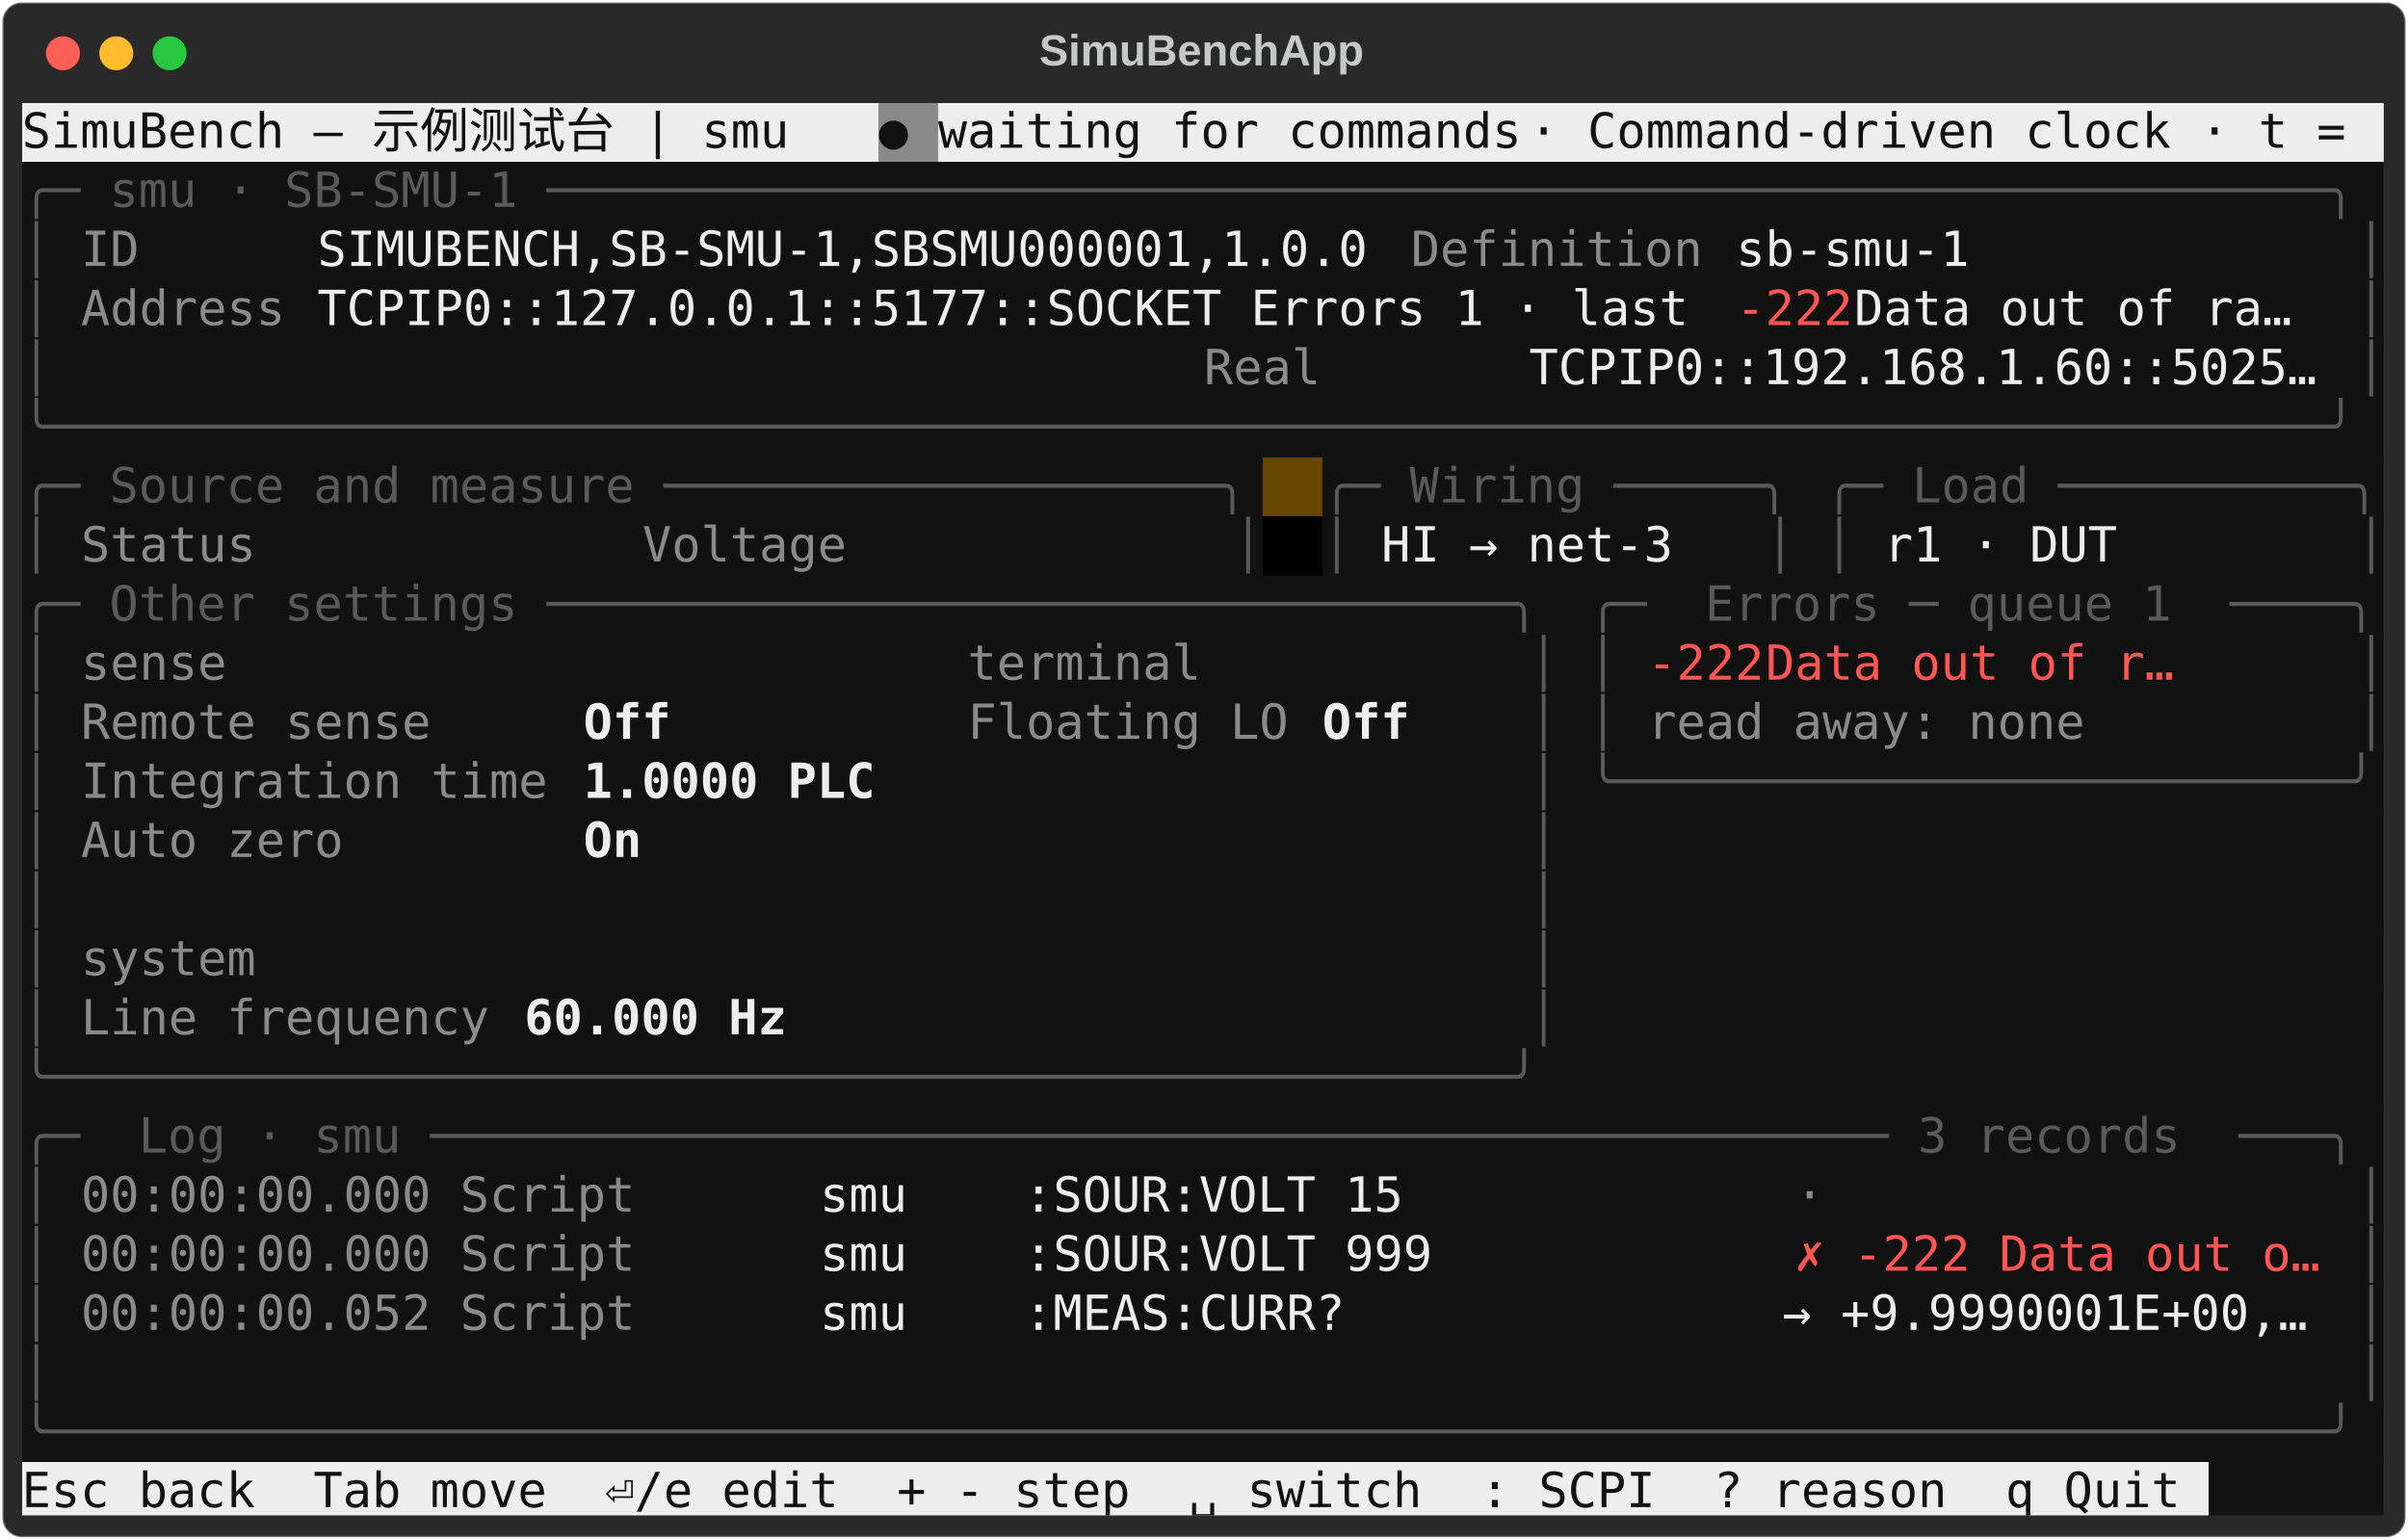
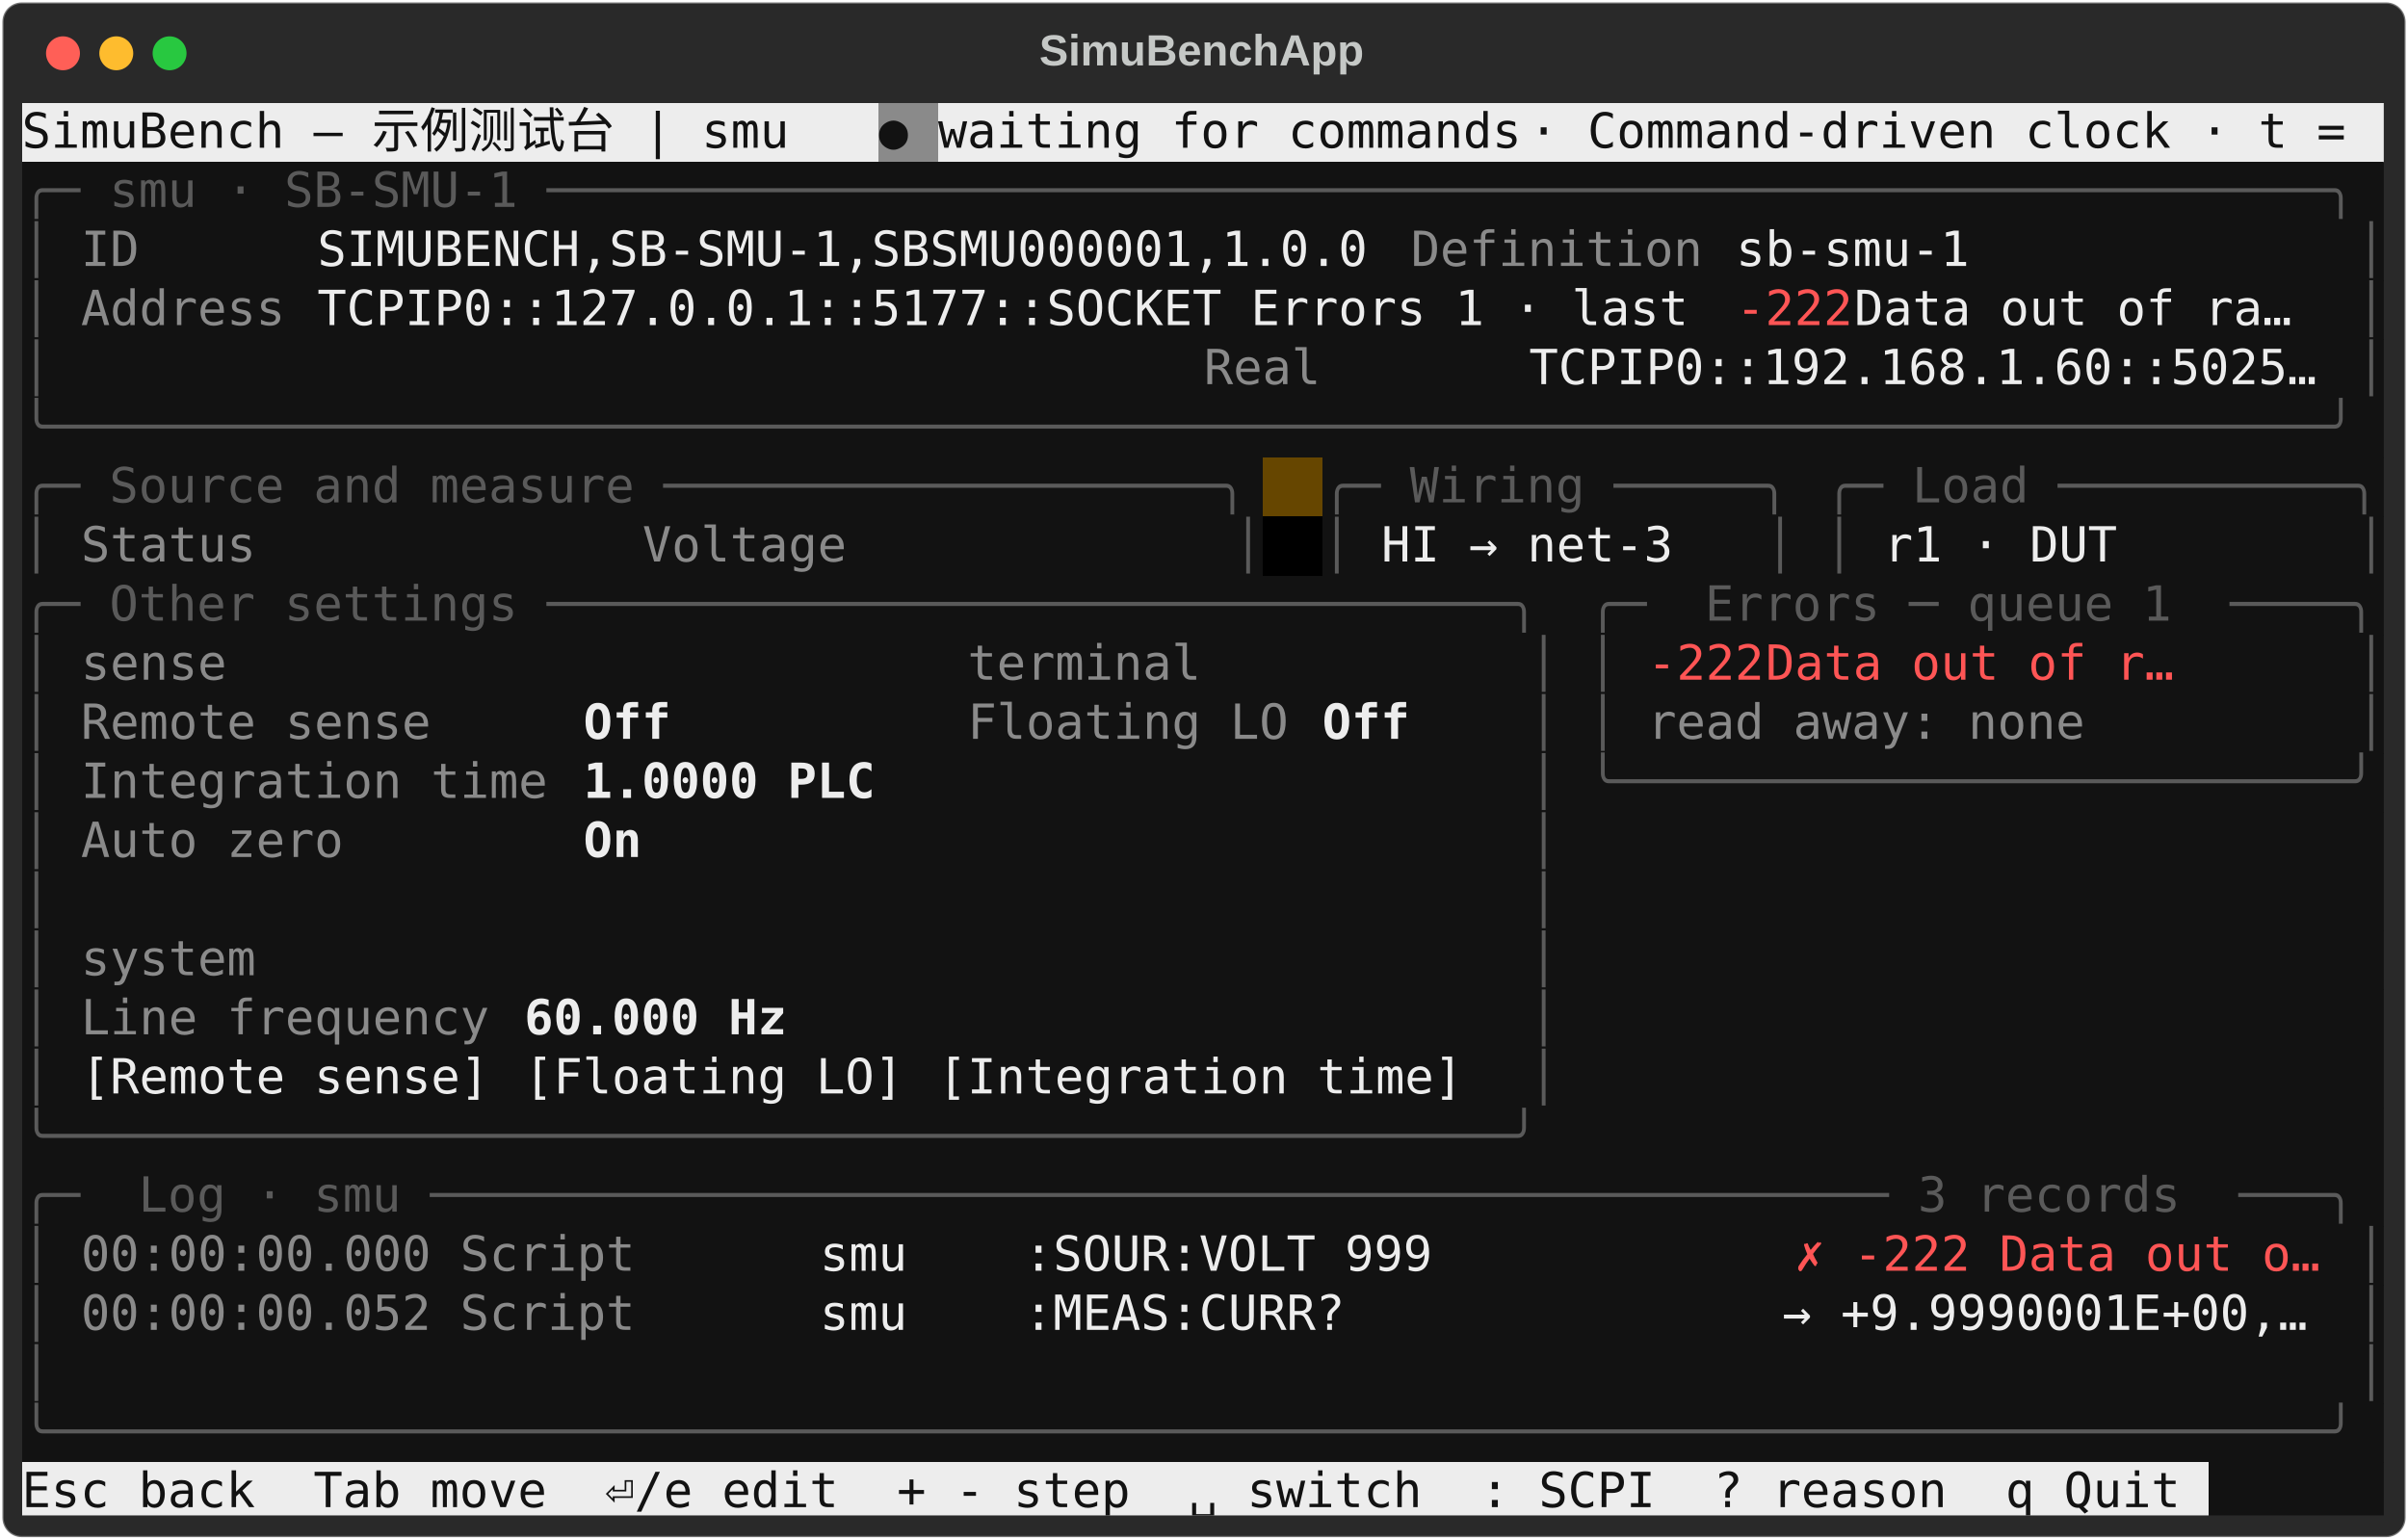
<svg xmlns="http://www.w3.org/2000/svg" class="rich-terminal" viewBox="0 0 994 635.6">
  <style>

    @font-face {
        font-family: "Fira Code";
        src: local("FiraCode-Regular"),
                url("https://cdnjs.cloudflare.com/ajax/libs/firacode/6.2.0/woff2/FiraCode-Regular.woff2") format("woff2"),
                url("https://cdnjs.cloudflare.com/ajax/libs/firacode/6.2.0/woff/FiraCode-Regular.woff") format("woff");
        font-style: normal;
        font-weight: 400;
    }
    @font-face {
        font-family: "Fira Code";
        src: local("FiraCode-Bold"),
                url("https://cdnjs.cloudflare.com/ajax/libs/firacode/6.2.0/woff2/FiraCode-Bold.woff2") format("woff2"),
                url("https://cdnjs.cloudflare.com/ajax/libs/firacode/6.2.0/woff/FiraCode-Bold.woff") format("woff");
        font-style: bold;
        font-weight: 700;
    }

    .terminal-matrix {
        font-family: Fira Code, monospace;
        font-size: 20px;
        line-height: 24.4px;
        font-variant-east-asian: full-width;
    }

    .terminal-title {
        font-size: 18px;
        font-weight: bold;
        font-family: arial;
    }

    .terminal-r1 { fill: #121212 }
.terminal-r2 { fill: #c5c8c6 }
.terminal-r3 { fill: #5a5a5a }
.terminal-r4 { fill: #8a8a8a }
.terminal-r5 { fill: #ededed }
.terminal-r6 { fill: #ff5555 }
.terminal-r7 { fill: #ededed;font-weight: bold }
    </style>
  <defs>
    <clipPath id="terminal-clip-terminal">
      <rect x="0" y="0" width="975.0" height="584.6" />
    </clipPath>
    <clipPath id="terminal-line-0">
      <rect x="0" y="1.5" width="976" height="24.65" />
    </clipPath>
    <clipPath id="terminal-line-1">
      <rect x="0" y="25.9" width="976" height="24.65" />
    </clipPath>
    <clipPath id="terminal-line-2">
      <rect x="0" y="50.3" width="976" height="24.65" />
    </clipPath>
    <clipPath id="terminal-line-3">
      <rect x="0" y="74.7" width="976" height="24.65" />
    </clipPath>
    <clipPath id="terminal-line-4">
      <rect x="0" y="99.1" width="976" height="24.65" />
    </clipPath>
    <clipPath id="terminal-line-5">
      <rect x="0" y="123.5" width="976" height="24.65" />
    </clipPath>
    <clipPath id="terminal-line-6">
      <rect x="0" y="147.9" width="976" height="24.65" />
    </clipPath>
    <clipPath id="terminal-line-7">
      <rect x="0" y="172.3" width="976" height="24.65" />
    </clipPath>
    <clipPath id="terminal-line-8">
      <rect x="0" y="196.7" width="976" height="24.65" />
    </clipPath>
    <clipPath id="terminal-line-9">
      <rect x="0" y="221.1" width="976" height="24.65" />
    </clipPath>
    <clipPath id="terminal-line-10">
      <rect x="0" y="245.5" width="976" height="24.65" />
    </clipPath>
    <clipPath id="terminal-line-11">
      <rect x="0" y="269.9" width="976" height="24.65" />
    </clipPath>
    <clipPath id="terminal-line-12">
      <rect x="0" y="294.3" width="976" height="24.65" />
    </clipPath>
    <clipPath id="terminal-line-13">
      <rect x="0" y="318.7" width="976" height="24.65" />
    </clipPath>
    <clipPath id="terminal-line-14">
      <rect x="0" y="343.1" width="976" height="24.65" />
    </clipPath>
    <clipPath id="terminal-line-15">
      <rect x="0" y="367.5" width="976" height="24.65" />
    </clipPath>
    <clipPath id="terminal-line-16">
      <rect x="0" y="391.9" width="976" height="24.65" />
    </clipPath>
    <clipPath id="terminal-line-17">
      <rect x="0" y="416.3" width="976" height="24.65" />
    </clipPath>
    <clipPath id="terminal-line-18">
      <rect x="0" y="440.7" width="976" height="24.65" />
    </clipPath>
    <clipPath id="terminal-line-19">
      <rect x="0" y="465.1" width="976" height="24.65" />
    </clipPath>
    <clipPath id="terminal-line-20">
      <rect x="0" y="489.5" width="976" height="24.65" />
    </clipPath>
    <clipPath id="terminal-line-21">
      <rect x="0" y="513.9" width="976" height="24.65" />
    </clipPath>
    <clipPath id="terminal-line-22">
      <rect x="0" y="538.3" width="976" height="24.65" />
    </clipPath>
  </defs>
  <rect fill="#292929" stroke="rgba(255,255,255,0.35)" stroke-width="1" x="1" y="1" width="992" height="633.6" rx="8" />
  <text class="terminal-title" fill="#c5c8c6" text-anchor="middle" x="496" y="27">SimuBenchApp</text>
  <g transform="translate(26,22)">
    <circle cx="0" cy="0" r="7" fill="#ff5f57" />
    <circle cx="22" cy="0" r="7" fill="#febc2e" />
    <circle cx="44" cy="0" r="7" fill="#28c840" />
  </g>
  <g transform="translate(9, 41)" clip-path="url(#terminal-clip-terminal)">
    <rect fill="#ededed" x="0" y="1.5" width="341.6" height="24.65" shape-rendering="crispEdges" />
    <rect fill="#ededed" x="341.6" y="1.5" width="12.2" height="24.65" shape-rendering="crispEdges" />
    <rect fill="#8a8a8a" x="353.8" y="1.5" width="24.4" height="24.65" shape-rendering="crispEdges" />
    <rect fill="#ededed" x="378.2" y="1.5" width="244" height="24.65" shape-rendering="crispEdges" />
    <rect fill="#ededed" x="622.2" y="1.5" width="353.8" height="24.65" shape-rendering="crispEdges" />
    <rect fill="#121212" x="0" y="25.9" width="976" height="24.65" shape-rendering="crispEdges" />
    <rect fill="#121212" x="0" y="50.3" width="12.2" height="24.65" shape-rendering="crispEdges" />
    <rect fill="#121212" x="12.2" y="50.3" width="12.2" height="24.65" shape-rendering="crispEdges" />
    <rect fill="#121212" x="24.4" y="50.3" width="97.6" height="24.65" shape-rendering="crispEdges" />
    <rect fill="#121212" x="122" y="50.3" width="451.4" height="24.65" shape-rendering="crispEdges" />
    <rect fill="#121212" x="573.4" y="50.3" width="134.2" height="24.65" shape-rendering="crispEdges" />
    <rect fill="#121212" x="707.6" y="50.3" width="244" height="24.65" shape-rendering="crispEdges" />
    <rect fill="#121212" x="951.6" y="50.3" width="12.2" height="24.65" shape-rendering="crispEdges" />
    <rect fill="#121212" x="963.8" y="50.3" width="12.2" height="24.65" shape-rendering="crispEdges" />
    <rect fill="#121212" x="0" y="74.7" width="12.2" height="24.65" shape-rendering="crispEdges" />
    <rect fill="#121212" x="12.2" y="74.7" width="12.2" height="24.65" shape-rendering="crispEdges" />
    <rect fill="#121212" x="24.4" y="74.7" width="97.6" height="24.65" shape-rendering="crispEdges" />
    <rect fill="#121212" x="122" y="74.7" width="585.6" height="24.65" shape-rendering="crispEdges" />
    <rect fill="#121212" x="707.6" y="74.7" width="48.8" height="24.65" shape-rendering="crispEdges" />
    <rect fill="#121212" x="756.4" y="74.7" width="195.2" height="24.65" shape-rendering="crispEdges" />
    <rect fill="#121212" x="951.6" y="74.7" width="12.2" height="24.65" shape-rendering="crispEdges" />
    <rect fill="#121212" x="963.8" y="74.7" width="12.2" height="24.65" shape-rendering="crispEdges" />
    <rect fill="#121212" x="0" y="99.1" width="12.2" height="24.65" shape-rendering="crispEdges" />
    <rect fill="#121212" x="12.2" y="99.1" width="12.2" height="24.65" shape-rendering="crispEdges" />
    <rect fill="#121212" x="24.4" y="99.1" width="463.6" height="24.65" shape-rendering="crispEdges" />
    <rect fill="#121212" x="488" y="99.1" width="134.2" height="24.65" shape-rendering="crispEdges" />
    <rect fill="#121212" x="622.2" y="99.1" width="329.4" height="24.65" shape-rendering="crispEdges" />
    <rect fill="#121212" x="951.6" y="99.1" width="12.2" height="24.65" shape-rendering="crispEdges" />
    <rect fill="#121212" x="963.8" y="99.1" width="12.2" height="24.65" shape-rendering="crispEdges" />
    <rect fill="#121212" x="0" y="123.5" width="976" height="24.65" shape-rendering="crispEdges" />
    <rect fill="#121212" x="0" y="147.9" width="512.4" height="24.65" shape-rendering="crispEdges" />
    <rect fill="#664600" x="512.4" y="147.9" width="24.4" height="24.65" shape-rendering="crispEdges" />
    <rect fill="#121212" x="536.8" y="147.9" width="195.2" height="24.65" shape-rendering="crispEdges" />
    <rect fill="#121212" x="732" y="147.9" width="12.2" height="24.65" shape-rendering="crispEdges" />
    <rect fill="#121212" x="744.2" y="147.9" width="231.8" height="24.65" shape-rendering="crispEdges" />
    <rect fill="#121212" x="0" y="172.3" width="12.2" height="24.65" shape-rendering="crispEdges" />
    <rect fill="#121212" x="12.2" y="172.3" width="12.2" height="24.65" shape-rendering="crispEdges" />
    <rect fill="#121212" x="24.4" y="172.3" width="231.8" height="24.65" shape-rendering="crispEdges" />
    <rect fill="#121212" x="256.2" y="172.3" width="85.4" height="24.65" shape-rendering="crispEdges" />
    <rect fill="#121212" x="341.6" y="172.3" width="158.6" height="24.65" shape-rendering="crispEdges" />
    <rect fill="#121212" x="500.2" y="172.3" width="12.2" height="24.65" shape-rendering="crispEdges" />
    <rect fill="#000000" x="512.4" y="172.3" width="24.4" height="24.65" shape-rendering="crispEdges" />
    <rect fill="#121212" x="536.8" y="172.3" width="12.2" height="24.65" shape-rendering="crispEdges" />
    <rect fill="#121212" x="549" y="172.3" width="12.2" height="24.65" shape-rendering="crispEdges" />
    <rect fill="#121212" x="561.2" y="172.3" width="146.4" height="24.65" shape-rendering="crispEdges" />
    <rect fill="#121212" x="707.6" y="172.3" width="12.2" height="24.65" shape-rendering="crispEdges" />
    <rect fill="#121212" x="719.8" y="172.3" width="12.2" height="24.65" shape-rendering="crispEdges" />
    <rect fill="#121212" x="732" y="172.3" width="12.2" height="24.65" shape-rendering="crispEdges" />
    <rect fill="#121212" x="744.2" y="172.3" width="12.2" height="24.65" shape-rendering="crispEdges" />
    <rect fill="#121212" x="756.4" y="172.3" width="12.2" height="24.65" shape-rendering="crispEdges" />
    <rect fill="#121212" x="768.6" y="172.3" width="170.8" height="24.65" shape-rendering="crispEdges" />
    <rect fill="#121212" x="939.4" y="172.3" width="24.4" height="24.65" shape-rendering="crispEdges" />
    <rect fill="#121212" x="963.8" y="172.3" width="12.2" height="24.65" shape-rendering="crispEdges" />
    <rect fill="#121212" x="0" y="196.7" width="634.4" height="24.65" shape-rendering="crispEdges" />
    <rect fill="#121212" x="634.4" y="196.7" width="12.2" height="24.65" shape-rendering="crispEdges" />
    <rect fill="#121212" x="646.6" y="196.7" width="329.4" height="24.65" shape-rendering="crispEdges" />
    <rect fill="#121212" x="0" y="221.1" width="12.2" height="24.65" shape-rendering="crispEdges" />
    <rect fill="#121212" x="12.2" y="221.1" width="12.2" height="24.65" shape-rendering="crispEdges" />
    <rect fill="#121212" x="24.4" y="221.1" width="329.4" height="24.65" shape-rendering="crispEdges" />
    <rect fill="#121212" x="353.8" y="221.1" width="36.6" height="24.65" shape-rendering="crispEdges" />
    <rect fill="#121212" x="390.4" y="221.1" width="183" height="24.65" shape-rendering="crispEdges" />
    <rect fill="#121212" x="573.4" y="221.1" width="36.6" height="24.65" shape-rendering="crispEdges" />
    <rect fill="#121212" x="610" y="221.1" width="12.2" height="24.65" shape-rendering="crispEdges" />
    <rect fill="#121212" x="622.2" y="221.1" width="12.2" height="24.65" shape-rendering="crispEdges" />
    <rect fill="#121212" x="634.4" y="221.1" width="12.2" height="24.65" shape-rendering="crispEdges" />
    <rect fill="#121212" x="646.6" y="221.1" width="12.2" height="24.65" shape-rendering="crispEdges" />
    <rect fill="#121212" x="658.8" y="221.1" width="12.2" height="24.65" shape-rendering="crispEdges" />
    <rect fill="#121212" x="671" y="221.1" width="48.8" height="24.65" shape-rendering="crispEdges" />
    <rect fill="#121212" x="719.8" y="221.1" width="195.2" height="24.65" shape-rendering="crispEdges" />
    <rect fill="#121212" x="915" y="221.1" width="48.8" height="24.65" shape-rendering="crispEdges" />
    <rect fill="#121212" x="963.8" y="221.1" width="12.2" height="24.65" shape-rendering="crispEdges" />
    <rect fill="#121212" x="0" y="245.5" width="12.2" height="24.65" shape-rendering="crispEdges" />
    <rect fill="#121212" x="12.2" y="245.5" width="12.2" height="24.65" shape-rendering="crispEdges" />
    <rect fill="#121212" x="24.4" y="245.5" width="207.4" height="24.65" shape-rendering="crispEdges" />
    <rect fill="#121212" x="231.8" y="245.5" width="122" height="24.65" shape-rendering="crispEdges" />
    <rect fill="#121212" x="353.8" y="245.5" width="36.6" height="24.65" shape-rendering="crispEdges" />
    <rect fill="#121212" x="390.4" y="245.5" width="146.4" height="24.65" shape-rendering="crispEdges" />
    <rect fill="#121212" x="536.8" y="245.5" width="36.6" height="24.65" shape-rendering="crispEdges" />
    <rect fill="#121212" x="573.4" y="245.5" width="36.6" height="24.65" shape-rendering="crispEdges" />
    <rect fill="#121212" x="610" y="245.5" width="12.2" height="24.65" shape-rendering="crispEdges" />
    <rect fill="#121212" x="622.2" y="245.5" width="12.2" height="24.65" shape-rendering="crispEdges" />
    <rect fill="#121212" x="634.4" y="245.5" width="12.2" height="24.65" shape-rendering="crispEdges" />
    <rect fill="#121212" x="646.6" y="245.5" width="12.2" height="24.65" shape-rendering="crispEdges" />
    <rect fill="#121212" x="658.8" y="245.5" width="12.2" height="24.65" shape-rendering="crispEdges" />
    <rect fill="#121212" x="671" y="245.5" width="183" height="24.65" shape-rendering="crispEdges" />
    <rect fill="#121212" x="854" y="245.5" width="61" height="24.65" shape-rendering="crispEdges" />
    <rect fill="#121212" x="915" y="245.5" width="48.8" height="24.65" shape-rendering="crispEdges" />
    <rect fill="#121212" x="963.8" y="245.5" width="12.2" height="24.65" shape-rendering="crispEdges" />
    <rect fill="#121212" x="0" y="269.9" width="12.2" height="24.65" shape-rendering="crispEdges" />
    <rect fill="#121212" x="12.2" y="269.9" width="12.2" height="24.65" shape-rendering="crispEdges" />
    <rect fill="#121212" x="24.4" y="269.9" width="207.4" height="24.65" shape-rendering="crispEdges" />
    <rect fill="#121212" x="231.8" y="269.9" width="122" height="24.65" shape-rendering="crispEdges" />
    <rect fill="#121212" x="353.8" y="269.9" width="256.2" height="24.65" shape-rendering="crispEdges" />
    <rect fill="#121212" x="610" y="269.9" width="12.2" height="24.65" shape-rendering="crispEdges" />
    <rect fill="#121212" x="622.2" y="269.9" width="12.2" height="24.65" shape-rendering="crispEdges" />
    <rect fill="#121212" x="634.4" y="269.9" width="12.2" height="24.65" shape-rendering="crispEdges" />
    <rect fill="#121212" x="646.6" y="269.9" width="329.4" height="24.65" shape-rendering="crispEdges" />
    <rect fill="#121212" x="0" y="294.3" width="12.2" height="24.65" shape-rendering="crispEdges" />
    <rect fill="#121212" x="12.2" y="294.3" width="12.2" height="24.65" shape-rendering="crispEdges" />
    <rect fill="#121212" x="24.4" y="294.3" width="207.4" height="24.65" shape-rendering="crispEdges" />
    <rect fill="#121212" x="231.8" y="294.3" width="122" height="24.65" shape-rendering="crispEdges" />
    <rect fill="#121212" x="353.8" y="294.3" width="256.2" height="24.65" shape-rendering="crispEdges" />
    <rect fill="#121212" x="610" y="294.3" width="12.2" height="24.65" shape-rendering="crispEdges" />
    <rect fill="#121212" x="622.2" y="294.3" width="12.2" height="24.65" shape-rendering="crispEdges" />
    <rect fill="#121212" x="634.4" y="294.3" width="341.6" height="24.65" shape-rendering="crispEdges" />
    <rect fill="#121212" x="0" y="318.7" width="12.2" height="24.65" shape-rendering="crispEdges" />
    <rect fill="#121212" x="12.2" y="318.7" width="12.2" height="24.65" shape-rendering="crispEdges" />
    <rect fill="#121212" x="24.4" y="318.7" width="585.6" height="24.65" shape-rendering="crispEdges" />
    <rect fill="#121212" x="610" y="318.7" width="12.2" height="24.65" shape-rendering="crispEdges" />
    <rect fill="#121212" x="622.2" y="318.7" width="12.2" height="24.65" shape-rendering="crispEdges" />
    <rect fill="#121212" x="634.4" y="318.7" width="341.6" height="24.65" shape-rendering="crispEdges" />
    <rect fill="#121212" x="0" y="343.1" width="12.2" height="24.65" shape-rendering="crispEdges" />
    <rect fill="#121212" x="12.2" y="343.1" width="12.2" height="24.65" shape-rendering="crispEdges" />
    <rect fill="#121212" x="24.4" y="343.1" width="292.8" height="24.65" shape-rendering="crispEdges" />
    <rect fill="#121212" x="317.2" y="343.1" width="292.8" height="24.65" shape-rendering="crispEdges" />
    <rect fill="#121212" x="610" y="343.1" width="12.2" height="24.65" shape-rendering="crispEdges" />
    <rect fill="#121212" x="622.2" y="343.1" width="12.2" height="24.65" shape-rendering="crispEdges" />
    <rect fill="#121212" x="634.4" y="343.1" width="341.6" height="24.65" shape-rendering="crispEdges" />
    <rect fill="#121212" x="0" y="367.5" width="12.2" height="24.65" shape-rendering="crispEdges" />
    <rect fill="#121212" x="12.2" y="367.5" width="12.2" height="24.65" shape-rendering="crispEdges" />
    <rect fill="#121212" x="24.4" y="367.5" width="183" height="24.65" shape-rendering="crispEdges" />
    <rect fill="#121212" x="207.4" y="367.5" width="109.8" height="24.65" shape-rendering="crispEdges" />
    <rect fill="#121212" x="317.2" y="367.5" width="292.8" height="24.65" shape-rendering="crispEdges" />
    <rect fill="#121212" x="610" y="367.5" width="12.2" height="24.65" shape-rendering="crispEdges" />
    <rect fill="#121212" x="622.2" y="367.5" width="12.2" height="24.65" shape-rendering="crispEdges" />
    <rect fill="#121212" x="634.4" y="367.5" width="341.6" height="24.65" shape-rendering="crispEdges" />
-     <rect fill="#121212" x="0" y="391.9" width="634.4" height="24.65" shape-rendering="crispEdges" />
+     <rect fill="#121212" x="0" y="391.9" width="12.2" height="24.65" shape-rendering="crispEdges" />
+     <rect fill="#121212" x="12.2" y="391.9" width="12.2" height="24.65" shape-rendering="crispEdges" />
+     <rect fill="#121212" x="24.4" y="391.9" width="170.8" height="24.65" shape-rendering="crispEdges" />
+     <rect fill="#121212" x="195.2" y="391.9" width="12.2" height="24.65" shape-rendering="crispEdges" />
+     <rect fill="#121212" x="207.4" y="391.9" width="158.6" height="24.65" shape-rendering="crispEdges" />
+     <rect fill="#121212" x="366" y="391.9" width="12.2" height="24.65" shape-rendering="crispEdges" />
+     <rect fill="#121212" x="378.2" y="391.9" width="219.6" height="24.65" shape-rendering="crispEdges" />
+     <rect fill="#121212" x="597.8" y="391.9" width="24.4" height="24.65" shape-rendering="crispEdges" />
+     <rect fill="#121212" x="622.2" y="391.9" width="12.2" height="24.65" shape-rendering="crispEdges" />
    <rect fill="#121212" x="634.4" y="391.9" width="341.6" height="24.65" shape-rendering="crispEdges" />
-     <rect fill="#121212" x="0" y="416.3" width="976" height="24.65" shape-rendering="crispEdges" />
-     <rect fill="#121212" x="0" y="440.7" width="12.2" height="24.65" shape-rendering="crispEdges" />
-     <rect fill="#121212" x="12.2" y="440.7" width="12.2" height="24.65" shape-rendering="crispEdges" />
-     <rect fill="#121212" x="24.4" y="440.7" width="305" height="24.65" shape-rendering="crispEdges" />
-     <rect fill="#121212" x="329.4" y="440.7" width="402.6" height="24.65" shape-rendering="crispEdges" />
-     <rect fill="#121212" x="732" y="440.7" width="219.6" height="24.65" shape-rendering="crispEdges" />
-     <rect fill="#121212" x="951.6" y="440.7" width="12.2" height="24.65" shape-rendering="crispEdges" />
-     <rect fill="#121212" x="963.8" y="440.7" width="12.2" height="24.65" shape-rendering="crispEdges" />
+     <rect fill="#121212" x="0" y="416.3" width="634.4" height="24.65" shape-rendering="crispEdges" />
+     <rect fill="#121212" x="634.4" y="416.3" width="341.6" height="24.65" shape-rendering="crispEdges" />
+     <rect fill="#121212" x="0" y="440.7" width="976" height="24.65" shape-rendering="crispEdges" />
    <rect fill="#121212" x="0" y="465.1" width="12.2" height="24.65" shape-rendering="crispEdges" />
    <rect fill="#121212" x="12.2" y="465.1" width="12.2" height="24.65" shape-rendering="crispEdges" />
    <rect fill="#121212" x="24.4" y="465.1" width="305" height="24.65" shape-rendering="crispEdges" />
    <rect fill="#121212" x="329.4" y="465.1" width="402.6" height="24.65" shape-rendering="crispEdges" />
    <rect fill="#121212" x="732" y="465.1" width="219.6" height="24.65" shape-rendering="crispEdges" />
    <rect fill="#121212" x="951.6" y="465.1" width="12.2" height="24.65" shape-rendering="crispEdges" />
    <rect fill="#121212" x="963.8" y="465.1" width="12.2" height="24.65" shape-rendering="crispEdges" />
    <rect fill="#121212" x="0" y="489.5" width="12.2" height="24.65" shape-rendering="crispEdges" />
    <rect fill="#121212" x="12.2" y="489.5" width="12.2" height="24.65" shape-rendering="crispEdges" />
    <rect fill="#121212" x="24.4" y="489.5" width="305" height="24.65" shape-rendering="crispEdges" />
    <rect fill="#121212" x="329.4" y="489.5" width="622.2" height="24.65" shape-rendering="crispEdges" />
    <rect fill="#121212" x="951.6" y="489.5" width="12.2" height="24.65" shape-rendering="crispEdges" />
    <rect fill="#121212" x="963.8" y="489.5" width="12.2" height="24.65" shape-rendering="crispEdges" />
    <rect fill="#121212" x="0" y="513.9" width="12.2" height="24.65" shape-rendering="crispEdges" />
    <rect fill="#121212" x="12.2" y="513.9" width="12.2" height="24.65" shape-rendering="crispEdges" />
    <rect fill="#121212" x="24.4" y="513.9" width="0" height="24.65" shape-rendering="crispEdges" />
    <rect fill="#121212" x="24.4" y="513.9" width="939.4" height="24.65" shape-rendering="crispEdges" />
    <rect fill="#121212" x="963.8" y="513.9" width="12.2" height="24.65" shape-rendering="crispEdges" />
    <rect fill="#121212" x="0" y="538.3" width="976" height="24.65" shape-rendering="crispEdges" />
    <rect fill="#ededed" x="0" y="562.7" width="902.8" height="24.65" shape-rendering="crispEdges" />
    <rect fill="#121212" x="902.8" y="562.7" width="73.2" height="24.65" shape-rendering="crispEdges" />
    <g class="terminal-matrix">
      <text class="terminal-r1" x="0" y="20" textLength="280.6" clip-path="url(#terminal-line-0)">SimuBench — 示例测试台 | smu</text>
      <text class="terminal-r1" x="353.8" y="20" textLength="24.4" clip-path="url(#terminal-line-0)">● </text>
      <text class="terminal-r1" x="378.2" y="20" textLength="244" clip-path="url(#terminal-line-0)">waiting for commands</text>
      <text class="terminal-r1" x="622.2" y="20" textLength="353.8" clip-path="url(#terminal-line-0)"> · Command-driven clock · t =</text>
      <text class="terminal-r2" x="976" y="20" textLength="12.2" clip-path="url(#terminal-line-0)">
</text>
      <text class="terminal-r3" x="0" y="44.4" textLength="976" clip-path="url(#terminal-line-1)">╭─ smu · SB-SMU-1 ─────────────────────────────────────────────────────────────╮</text>
      <text class="terminal-r2" x="976" y="44.4" textLength="12.2" clip-path="url(#terminal-line-1)">
</text>
      <text class="terminal-r3" x="0" y="68.8" textLength="12.2" clip-path="url(#terminal-line-2)">│</text>
      <text class="terminal-r4" x="24.4" y="68.8" textLength="97.6" clip-path="url(#terminal-line-2)">ID      </text>
      <text class="terminal-r5" x="122" y="68.8" textLength="451.4" clip-path="url(#terminal-line-2)">SIMUBENCH,SB-SMU-1,SBSMU000001,1.0.0 </text>
      <text class="terminal-r4" x="573.4" y="68.8" textLength="134.2" clip-path="url(#terminal-line-2)">Definition </text>
      <text class="terminal-r5" x="707.6" y="68.8" textLength="244" clip-path="url(#terminal-line-2)">sb-smu-1            </text>
      <text class="terminal-r3" x="963.8" y="68.8" textLength="12.2" clip-path="url(#terminal-line-2)">│</text>
      <text class="terminal-r2" x="976" y="68.8" textLength="12.2" clip-path="url(#terminal-line-2)">
</text>
      <text class="terminal-r3" x="0" y="93.2" textLength="12.2" clip-path="url(#terminal-line-3)">│</text>
      <text class="terminal-r4" x="24.4" y="93.2" textLength="97.6" clip-path="url(#terminal-line-3)">Address </text>
      <text class="terminal-r5" x="122" y="93.2" textLength="585.6" clip-path="url(#terminal-line-3)">TCPIP0::127.0.0.1::5177::SOCKET Errors 1 · last </text>
      <text class="terminal-r6" x="707.6" y="93.2" textLength="48.8" clip-path="url(#terminal-line-3)">-222</text>
      <text class="terminal-r5" x="756.4" y="93.2" textLength="195.2" clip-path="url(#terminal-line-3)"> Data out of ra…</text>
      <text class="terminal-r3" x="963.8" y="93.2" textLength="12.2" clip-path="url(#terminal-line-3)">│</text>
      <text class="terminal-r2" x="976" y="93.2" textLength="12.2" clip-path="url(#terminal-line-3)">
</text>
      <text class="terminal-r3" x="0" y="117.6" textLength="12.2" clip-path="url(#terminal-line-4)">│</text>
      <text class="terminal-r4" x="488" y="117.6" textLength="134.2" clip-path="url(#terminal-line-4)">Real       </text>
      <text class="terminal-r5" x="622.2" y="117.6" textLength="329.4" clip-path="url(#terminal-line-4)">TCPIP0::192.168.1.60::5025…</text>
      <text class="terminal-r3" x="963.8" y="117.6" textLength="12.2" clip-path="url(#terminal-line-4)">│</text>
      <text class="terminal-r2" x="976" y="117.6" textLength="12.2" clip-path="url(#terminal-line-4)">
</text>
      <text class="terminal-r3" x="0" y="142" textLength="976" clip-path="url(#terminal-line-5)">╰──────────────────────────────────────────────────────────────────────────────╯</text>
      <text class="terminal-r2" x="976" y="142" textLength="12.2" clip-path="url(#terminal-line-5)">
</text>
      <text class="terminal-r3" x="0" y="166.4" textLength="512.4" clip-path="url(#terminal-line-6)">╭─ Source and measure ───────────────────╮</text>
      <text class="terminal-r3" x="536.8" y="166.4" textLength="195.2" clip-path="url(#terminal-line-6)">╭─ Wiring ─────╮</text>
      <text class="terminal-r3" x="744.2" y="166.4" textLength="231.8" clip-path="url(#terminal-line-6)">╭─ Load ──────────╮</text>
      <text class="terminal-r2" x="976" y="166.4" textLength="12.2" clip-path="url(#terminal-line-6)">
</text>
      <text class="terminal-r3" x="0" y="190.8" textLength="12.2" clip-path="url(#terminal-line-7)">│</text>
      <text class="terminal-r4" x="24.4" y="190.8" textLength="231.8" clip-path="url(#terminal-line-7)">Status             </text>
      <text class="terminal-r4" x="256.2" y="190.8" textLength="85.4" clip-path="url(#terminal-line-7)">Voltage</text>
      <text class="terminal-r3" x="500.2" y="190.8" textLength="12.2" clip-path="url(#terminal-line-7)">│</text>
      <text class="terminal-r3" x="536.8" y="190.8" textLength="12.2" clip-path="url(#terminal-line-7)">│</text>
      <text class="terminal-r5" x="561.2" y="190.8" textLength="146.4" clip-path="url(#terminal-line-7)">HI → net-3  </text>
      <text class="terminal-r3" x="719.8" y="190.8" textLength="12.2" clip-path="url(#terminal-line-7)">│</text>
      <text class="terminal-r3" x="744.2" y="190.8" textLength="12.2" clip-path="url(#terminal-line-7)">│</text>
      <text class="terminal-r5" x="768.6" y="190.8" textLength="170.8" clip-path="url(#terminal-line-7)">r1 · DUT      </text>
      <text class="terminal-r3" x="963.8" y="190.8" textLength="12.2" clip-path="url(#terminal-line-7)">│</text>
      <text class="terminal-r2" x="976" y="190.8" textLength="12.2" clip-path="url(#terminal-line-7)">
</text>
      <text class="terminal-r3" x="0" y="215.2" textLength="634.4" clip-path="url(#terminal-line-8)">╭─ Other settings ─────────────────────────────────╮</text>
      <text class="terminal-r3" x="646.6" y="215.2" textLength="329.4" clip-path="url(#terminal-line-8)">╭─  Errors ─ queue 1  ────╮</text>
      <text class="terminal-r2" x="976" y="215.2" textLength="12.2" clip-path="url(#terminal-line-8)">
</text>
      <text class="terminal-r3" x="0" y="239.6" textLength="12.2" clip-path="url(#terminal-line-9)">│</text>
      <text class="terminal-r4" x="24.4" y="239.6" textLength="329.4" clip-path="url(#terminal-line-9)">sense                      </text>
      <text class="terminal-r4" x="390.4" y="239.6" textLength="183" clip-path="url(#terminal-line-9)">terminal       </text>
      <text class="terminal-r3" x="622.2" y="239.6" textLength="12.2" clip-path="url(#terminal-line-9)">│</text>
      <text class="terminal-r3" x="646.6" y="239.6" textLength="12.2" clip-path="url(#terminal-line-9)">│</text>
      <text class="terminal-r6" x="671" y="239.6" textLength="48.8" clip-path="url(#terminal-line-9)">-222</text>
      <text class="terminal-r6" x="719.8" y="239.6" textLength="195.2" clip-path="url(#terminal-line-9)">  Data out of r…</text>
      <text class="terminal-r3" x="963.8" y="239.6" textLength="12.2" clip-path="url(#terminal-line-9)">│</text>
      <text class="terminal-r2" x="976" y="239.6" textLength="12.2" clip-path="url(#terminal-line-9)">
</text>
      <text class="terminal-r3" x="0" y="264" textLength="12.2" clip-path="url(#terminal-line-10)">│</text>
      <text class="terminal-r4" x="24.4" y="264" textLength="207.4" clip-path="url(#terminal-line-10)">Remote sense     </text>
      <text class="terminal-r7" x="231.8" y="264" textLength="122" clip-path="url(#terminal-line-10)">Off       </text>
      <text class="terminal-r4" x="390.4" y="264" textLength="146.4" clip-path="url(#terminal-line-10)">Floating LO </text>
      <text class="terminal-r7" x="536.8" y="264" textLength="36.6" clip-path="url(#terminal-line-10)">Off</text>
      <text class="terminal-r3" x="622.2" y="264" textLength="12.2" clip-path="url(#terminal-line-10)">│</text>
      <text class="terminal-r3" x="646.6" y="264" textLength="12.2" clip-path="url(#terminal-line-10)">│</text>
      <text class="terminal-r4" x="671" y="264" textLength="183" clip-path="url(#terminal-line-10)">read away: none</text>
      <text class="terminal-r3" x="963.8" y="264" textLength="12.2" clip-path="url(#terminal-line-10)">│</text>
      <text class="terminal-r2" x="976" y="264" textLength="12.2" clip-path="url(#terminal-line-10)">
</text>
      <text class="terminal-r3" x="0" y="288.4" textLength="12.2" clip-path="url(#terminal-line-11)">│</text>
      <text class="terminal-r4" x="24.4" y="288.4" textLength="207.4" clip-path="url(#terminal-line-11)">Integration time </text>
      <text class="terminal-r7" x="231.8" y="288.4" textLength="122" clip-path="url(#terminal-line-11)">1.0000 PLC</text>
      <text class="terminal-r3" x="622.2" y="288.4" textLength="12.2" clip-path="url(#terminal-line-11)">│</text>
      <text class="terminal-r3" x="646.6" y="288.4" textLength="329.4" clip-path="url(#terminal-line-11)">╰─────────────────────────╯</text>
      <text class="terminal-r2" x="976" y="288.4" textLength="12.2" clip-path="url(#terminal-line-11)">
</text>
      <text class="terminal-r3" x="0" y="312.8" textLength="12.2" clip-path="url(#terminal-line-12)">│</text>
      <text class="terminal-r4" x="24.4" y="312.8" textLength="207.4" clip-path="url(#terminal-line-12)">Auto zero        </text>
      <text class="terminal-r7" x="231.8" y="312.8" textLength="122" clip-path="url(#terminal-line-12)">On        </text>
      <text class="terminal-r3" x="622.2" y="312.8" textLength="12.2" clip-path="url(#terminal-line-12)">│</text>
      <text class="terminal-r2" x="976" y="312.8" textLength="12.2" clip-path="url(#terminal-line-12)">
</text>
      <text class="terminal-r3" x="0" y="337.2" textLength="12.2" clip-path="url(#terminal-line-13)">│</text>
      <text class="terminal-r3" x="622.2" y="337.2" textLength="12.2" clip-path="url(#terminal-line-13)">│</text>
      <text class="terminal-r2" x="976" y="337.2" textLength="12.2" clip-path="url(#terminal-line-13)">
</text>
      <text class="terminal-r3" x="0" y="361.6" textLength="12.2" clip-path="url(#terminal-line-14)">│</text>
      <text class="terminal-r4" x="24.4" y="361.6" textLength="292.8" clip-path="url(#terminal-line-14)">system                  </text>
      <text class="terminal-r3" x="622.2" y="361.6" textLength="12.2" clip-path="url(#terminal-line-14)">│</text>
      <text class="terminal-r2" x="976" y="361.6" textLength="12.2" clip-path="url(#terminal-line-14)">
</text>
      <text class="terminal-r3" x="0" y="386" textLength="12.2" clip-path="url(#terminal-line-15)">│</text>
      <text class="terminal-r4" x="24.4" y="386" textLength="183" clip-path="url(#terminal-line-15)">Line frequency </text>
      <text class="terminal-r7" x="207.4" y="386" textLength="109.8" clip-path="url(#terminal-line-15)">60.000 Hz</text>
      <text class="terminal-r3" x="622.2" y="386" textLength="12.2" clip-path="url(#terminal-line-15)">│</text>
      <text class="terminal-r2" x="976" y="386" textLength="12.2" clip-path="url(#terminal-line-15)">
</text>
-       <text class="terminal-r3" x="0" y="410.4" textLength="634.4" clip-path="url(#terminal-line-16)">╰──────────────────────────────────────────────────╯</text>
+       <text class="terminal-r3" x="0" y="410.4" textLength="12.2" clip-path="url(#terminal-line-16)">│</text>
+       <text class="terminal-r5" x="24.4" y="410.4" textLength="170.8" clip-path="url(#terminal-line-16)">[Remote sense]</text>
+       <text class="terminal-r5" x="207.4" y="410.4" textLength="158.6" clip-path="url(#terminal-line-16)">[Floating LO]</text>
+       <text class="terminal-r5" x="378.2" y="410.4" textLength="219.6" clip-path="url(#terminal-line-16)">[Integration time]</text>
+       <text class="terminal-r3" x="622.2" y="410.4" textLength="12.2" clip-path="url(#terminal-line-16)">│</text>
      <text class="terminal-r2" x="976" y="410.4" textLength="12.2" clip-path="url(#terminal-line-16)">
</text>
-       <text class="terminal-r3" x="0" y="434.8" textLength="976" clip-path="url(#terminal-line-17)">╭─  Log · smu ────────────────────────────────────────────────── 3 records  ───╮</text>
+       <text class="terminal-r3" x="0" y="434.8" textLength="634.4" clip-path="url(#terminal-line-17)">╰──────────────────────────────────────────────────╯</text>
      <text class="terminal-r2" x="976" y="434.8" textLength="12.2" clip-path="url(#terminal-line-17)">
</text>
-       <text class="terminal-r3" x="0" y="459.2" textLength="12.2" clip-path="url(#terminal-line-18)">│</text>
-       <text class="terminal-r4" x="24.4" y="459.2" textLength="305" clip-path="url(#terminal-line-18)">00:00:00.000 Script      </text>
-       <text class="terminal-r5" x="329.4" y="459.2" textLength="402.6" clip-path="url(#terminal-line-18)">smu    :SOUR:VOLT 15             </text>
-       <text class="terminal-r4" x="732" y="459.2" textLength="219.6" clip-path="url(#terminal-line-18)">·                 </text>
-       <text class="terminal-r3" x="963.8" y="459.2" textLength="12.2" clip-path="url(#terminal-line-18)">│</text>
+       <text class="terminal-r3" x="0" y="459.2" textLength="976" clip-path="url(#terminal-line-18)">╭─  Log · smu ────────────────────────────────────────────────── 3 records  ───╮</text>
      <text class="terminal-r2" x="976" y="459.2" textLength="12.2" clip-path="url(#terminal-line-18)">
</text>
      <text class="terminal-r3" x="0" y="483.6" textLength="12.2" clip-path="url(#terminal-line-19)">│</text>
      <text class="terminal-r4" x="24.4" y="483.6" textLength="305" clip-path="url(#terminal-line-19)">00:00:00.000 Script      </text>
      <text class="terminal-r5" x="329.4" y="483.6" textLength="402.6" clip-path="url(#terminal-line-19)">smu    :SOUR:VOLT 999            </text>
      <text class="terminal-r6" x="732" y="483.6" textLength="219.6" clip-path="url(#terminal-line-19)">✗ -222 Data out o…</text>
      <text class="terminal-r3" x="963.8" y="483.6" textLength="12.2" clip-path="url(#terminal-line-19)">│</text>
      <text class="terminal-r2" x="976" y="483.6" textLength="12.2" clip-path="url(#terminal-line-19)">
</text>
      <text class="terminal-r3" x="0" y="508" textLength="12.2" clip-path="url(#terminal-line-20)">│</text>
      <text class="terminal-r4" x="24.4" y="508" textLength="305" clip-path="url(#terminal-line-20)">00:00:00.052 Script      </text>
      <text class="terminal-r5" x="329.4" y="508" textLength="622.2" clip-path="url(#terminal-line-20)">smu    :MEAS:CURR?               → +9.9990001E+00,…</text>
      <text class="terminal-r3" x="963.8" y="508" textLength="12.2" clip-path="url(#terminal-line-20)">│</text>
      <text class="terminal-r2" x="976" y="508" textLength="12.2" clip-path="url(#terminal-line-20)">
</text>
      <text class="terminal-r3" x="0" y="532.4" textLength="12.2" clip-path="url(#terminal-line-21)">│</text>
      <text class="terminal-r3" x="963.8" y="532.4" textLength="12.2" clip-path="url(#terminal-line-21)">│</text>
      <text class="terminal-r2" x="976" y="532.4" textLength="12.2" clip-path="url(#terminal-line-21)">
</text>
      <text class="terminal-r3" x="0" y="556.8" textLength="976" clip-path="url(#terminal-line-22)">╰──────────────────────────────────────────────────────────────────────────────╯</text>
      <text class="terminal-r2" x="976" y="556.8" textLength="12.2" clip-path="url(#terminal-line-22)">
</text>
      <text class="terminal-r1" x="0" y="581.2" textLength="902.8" clip-path="url(#terminal-line-23)">Esc back  Tab move  ⏎/e edit  + - step  ␣ switch  : SCPI  ? reason  q Quit</text>
    </g>
  </g>
</svg>
